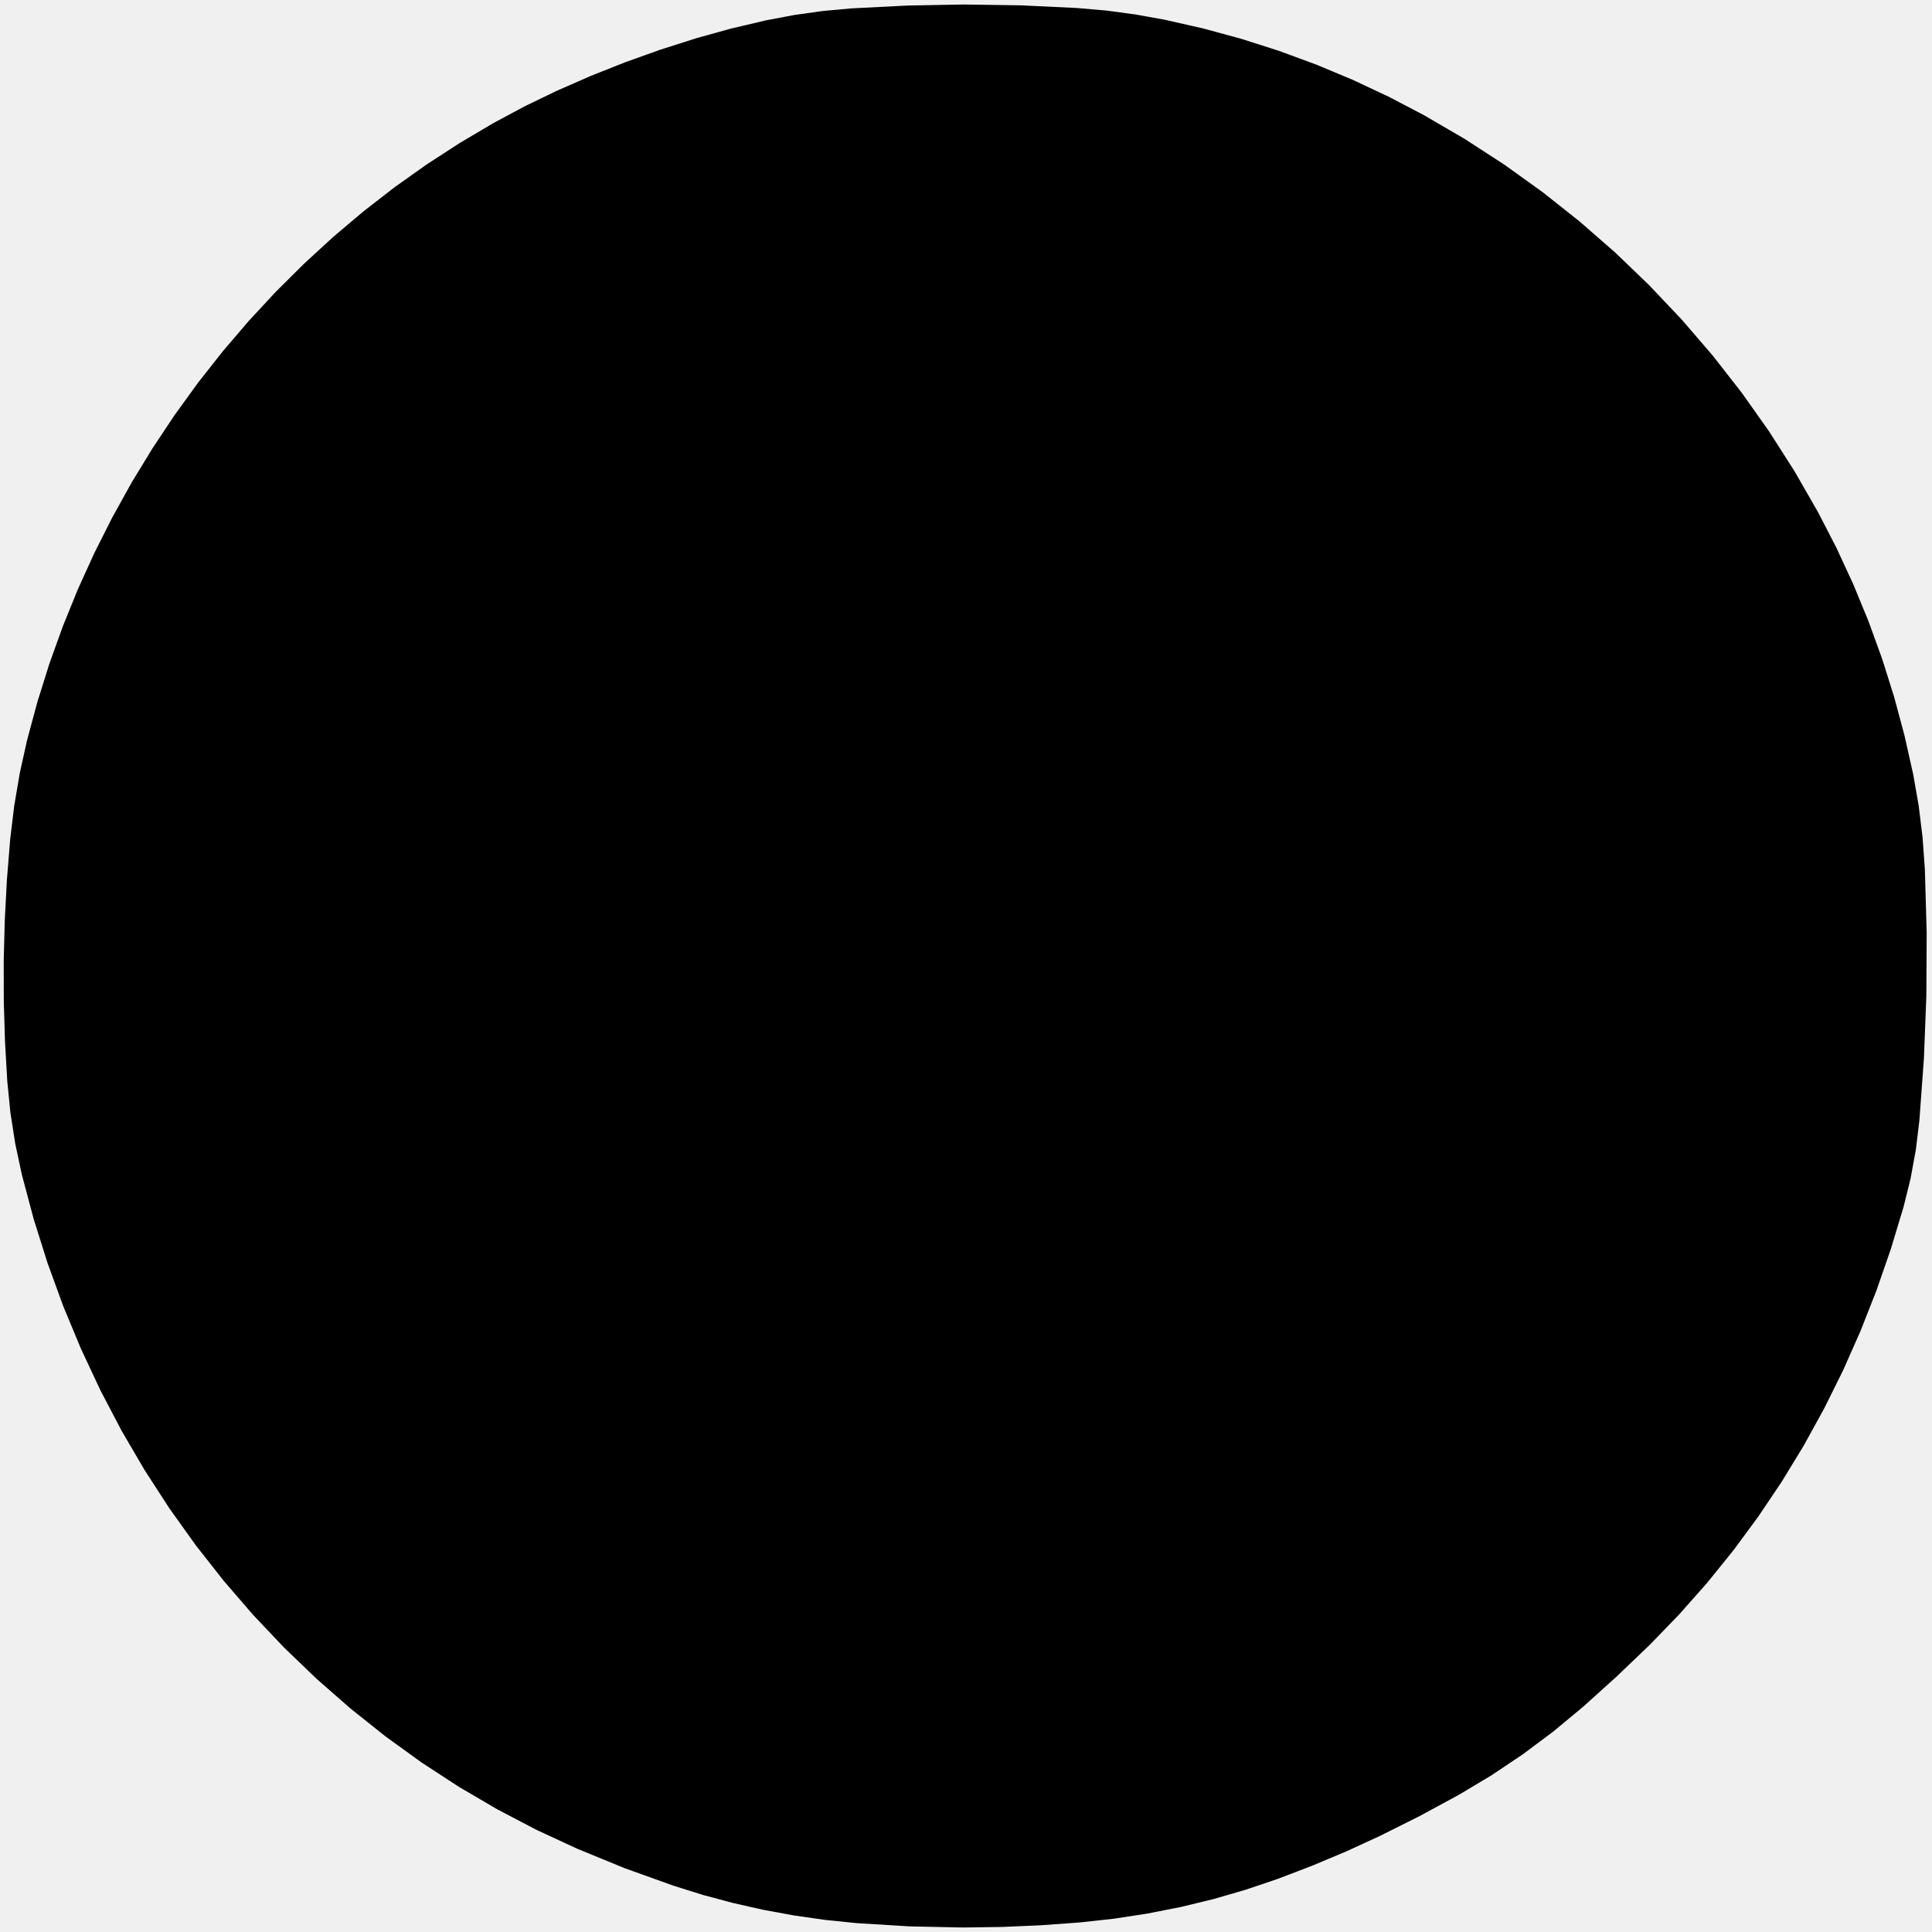
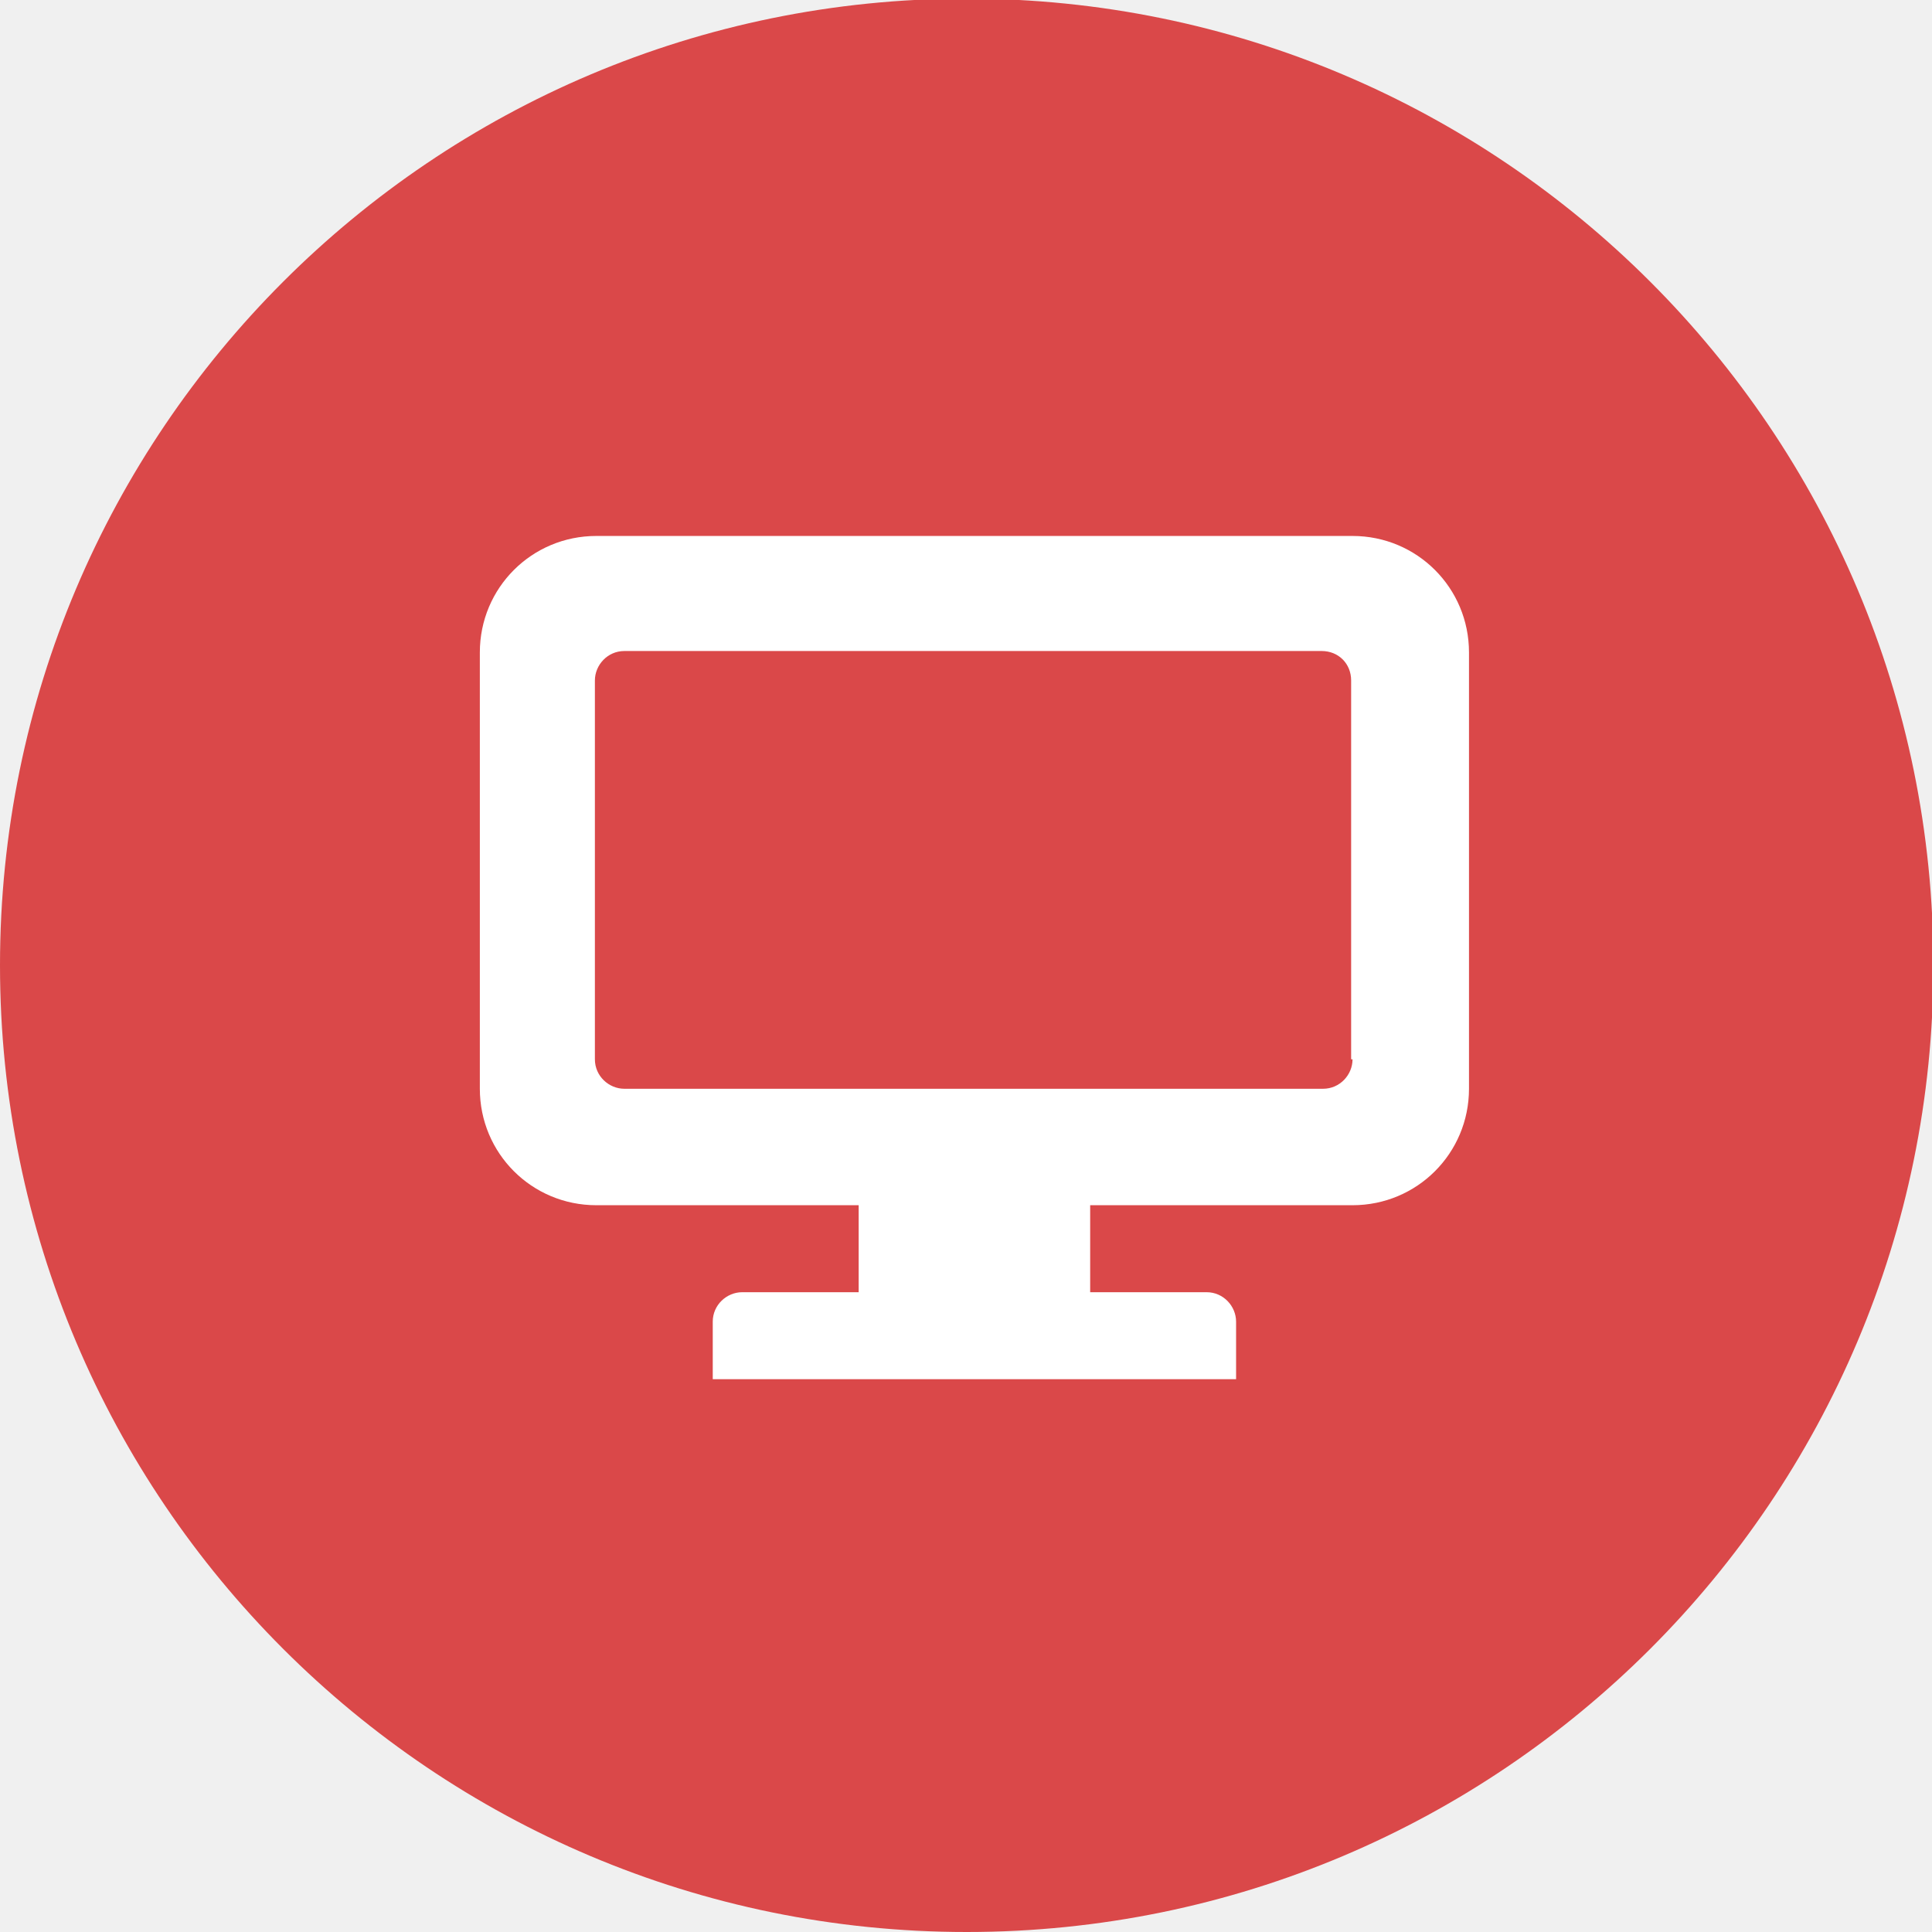
- <svg xmlns="http://www.w3.org/2000/svg" viewBox="0 0 1052.3 1052.5" height="186" width="186" version="1.1" class="ico-wath">
-   <g transform="matrix(1.25,0,0,-1.25,0,1052.5)" id="g10">
-     <path d="m 333.75,833.13 -15.23,-3.58 -15.07,-4.19 0,0 -15.58,-4.96 -15.4,-5.5 0,0 -15.12,-6 -14.9,-6.53 0,0 -13.86,-6.7 -13.56,-7.27 0,0 -14.76,-8.73 -14.39,-9.33 -13.98,-9.93 -13.55,-10.51 -13.1,-11.06 0,0 -12.8,-11.75 -12.32,-12.25 -11.82,-12.74 -11.29,-13.2 -10.75,-13.65 0,0 -10.24,-14.13 -9.66,-14.52 -9.08,-14.9 -8.46,-15.26 -7.85,-15.58 0,0 -7.18,-15.8 -6.52,-16.08 -5.87,-16.33 -5.19,-16.55 -4.52,-16.76 0,0 -3.15,-14.21 -2.44,-14.35 -1.74,-14.46 0,0 L 2.94,458.66 2,440.97 1.54,423.26 l 0,0 0.03,-17.49 0.52,-17.48 1,-17.46 0,0 1.36,-13.7 2.12,-13.61 2.88,-13.47 0,0 5.16,-19.36 6.02,-19.12 6.86,-18.83 7.69,-18.51 8.5,-18.15 0,0 9.21,-17.57 10,-17.12 10.78,-16.65 11.52,-16.13 12.26,-15.59 0,0 12.8,-14.84 13.48,-14.22 14.12,-13.58 14.74,-12.91 15.32,-12.22 0,0 15.72,-11.36 16.23,-10.59 16.73,-9.81 17.18,-8.99 17.59,-8.16 0,0 20.88,-8.56 21.24,-7.62 0,0 12.89,-4.03 13.03,-3.49 13.17,-2.97 0,0 L 346,7.2 359.51,5.27 373.1,3.88 l 0,0 23.23,-1.43 23.28,-0.49 0,0 16.96,0.24 16.94,0.73 16.92,1.23 0,0 14.83,1.62 14.74,2.26 14.63,2.88 0,0 14.22,3.45 14.05,4.08 13.86,4.69 0,0 15.04,5.75 14.85,6.24 14.63,6.72 0,0 17.33,8.67 17.04,9.23 0,0 14.2,8.49 13.75,9.21 0,0 13.39,10.01 12.86,10.68 0,0 14.81,13.36 14.4,13.8 0,0 12.7,13.13 12.11,13.68 11.48,14.21 0,0 10.89,14.76 10.22,15.22 9.55,15.66 0,0 8.97,16.3 8.26,16.67 7.53,17.01 0,0 6.97,17.72 6.24,17.99 5.51,18.23 0,0 3.08,12.44 2.31,12.6 1.54,12.73 0,0 1.98,27.12 1.06,27.17 0,0 0.14,27.61 -0.79,27.6 0,0 -1,13.92 -1.7,13.85 -2.41,13.75 0,0 -3.81,16.97 -4.52,16.8 -5.24,16.6 -5.94,16.35 -6.63,16.09 -7.3,15.79 -7.98,15.46 0,0 -10.27,17.89 -11.1,17.38 -11.91,16.84 -12.7,16.25 -13.46,15.64 -14.18,14.97 0,0 -14.83,14.26 -15.5,13.53 -16.12,12.78 -16.71,12 -17.27,11.2 -17.77,10.36 0,0 -15.31,8.01 -15.64,7.35 -15.95,6.66 -16.21,5.97 -16.46,5.26 -16.68,4.54 -16.85,3.81 0,0 -12.61,2.27 -12.69,1.7 -12.76,1.11 0,0 -24.64,1.17 -24.66,0.36 0,0 -24.55,-0.45 -24.52,-1.25 0,0 -12.47,-1.14 -12.41,-1.74 -12.3,-2.33" />
-     <path d="m 624.75,593.13 15.46,-15.46 0,-114.63 0,-114.62 -15.46,-15.47 -15.47,-15.46 -66.41,0 -66.41,0 0,-18.2 0,-18.19 23.05,0 0,0 10.16,-0.29 10.14,-0.87 0,0 4.13,-0.78 3.97,-1.38 3.73,-1.95 0,0 2.65,-2.08 2.14,-2.6 1.51,-3.01 0,0 1.22,-3.98 0.74,-4.09 0.24,-4.15 0,-15.76 -115.98,0 -115.99,0 0,15.76 0,0 0.24,4.15 0.74,4.09 1.22,3.98 0,0 1.51,3.01 2.14,2.6 2.65,2.08 0,0 3.73,1.95 3.97,1.38 4.13,0.78 0,0 10.14,0.87 10.16,0.29 23.05,0 0,18.19 0,18.2 -66.41,0 -66.41,0 -15.47,15.46 -15.46,15.47 0,114.62 0,114.63 15.46,15.46 15.47,15.47 185.13,0 185.12,0 15.47,-15.47" />
-     <path d="m 263.59,553.11 -2.21,-2.69 -1.65,-3.05 -1.04,-3.32 -0.38,-3.45 0,0 -0.49,-77.56 0,0 0.49,-77.55 0,0 0.38,-3.45 1.04,-3.32 1.65,-3.06 2.21,-2.68 0,0 2.86,-2.35 3.27,-1.76 3.55,-1.08 3.69,-0.38 0,0 147.2,-0.29 0,0 147.19,0.29 0,0 3.69,0.38 3.55,1.08 3.27,1.76 2.86,2.35 0,0 2.21,2.68 1.65,3.06 1.04,3.32 0.38,3.45 0,0 0.49,77.55 0,0 -0.49,77.56 0,0 -0.38,3.45 -1.04,3.32 -1.65,3.05 -2.21,2.69 0,0 -2.86,2.35 -3.27,1.75 -3.55,1.09 -3.69,0.38 0,0 -147.19,0.29 0,0 -147.2,-0.29 0,0 -3.69,-0.38 -3.55,-1.09 -3.27,-1.75 -2.86,-2.35" />
+ <svg xmlns="http://www.w3.org/2000/svg" version="1.1" id="Layer_1" x="0px" y="0px" viewBox="0 0 137.7 137.7" enable-background="new 0 0 137.7 137.7" xml:space="preserve">
+   <g id="Shape_1_copy_2">
+     <g>
+       <circle fill-rule="evenodd" clip-rule="evenodd" fill="#DA4849" cx="68.9" cy="68.8" r="68.9" />
+     </g>
+   </g>
+   <g id="Shape_6">
+     <g>
+       <path fill-rule="evenodd" clip-rule="evenodd" fill="#FFFFFF" d="M96.4,38.2H42.5c-4.6,0-8.3,3.7-8.3,8.3v31.1    c0,4.6,3.7,8.3,8.3,8.3h18.7v6.2h-8.3c-1.1,0-2.1,0.9-2.1,2.1v4.1h37.3v-4.1c0-1.1-0.9-2.1-2.1-2.1h-8.3v-6.2h18.7    c4.6,0,8.3-3.7,8.3-8.3V46.5C104.7,41.9,101,38.2,96.4,38.2z M96.4,75.5c0,1.1-0.9,2.1-2.1,2.1H44.5c-1.1,0-2.1-0.9-2.1-2.1v-27    c0-1.1,0.9-2.1,2.1-2.1h49.7c1.2,0,2.1,0.9,2.1,2.1V75.5z" />
+     </g>
  </g>
</svg>
